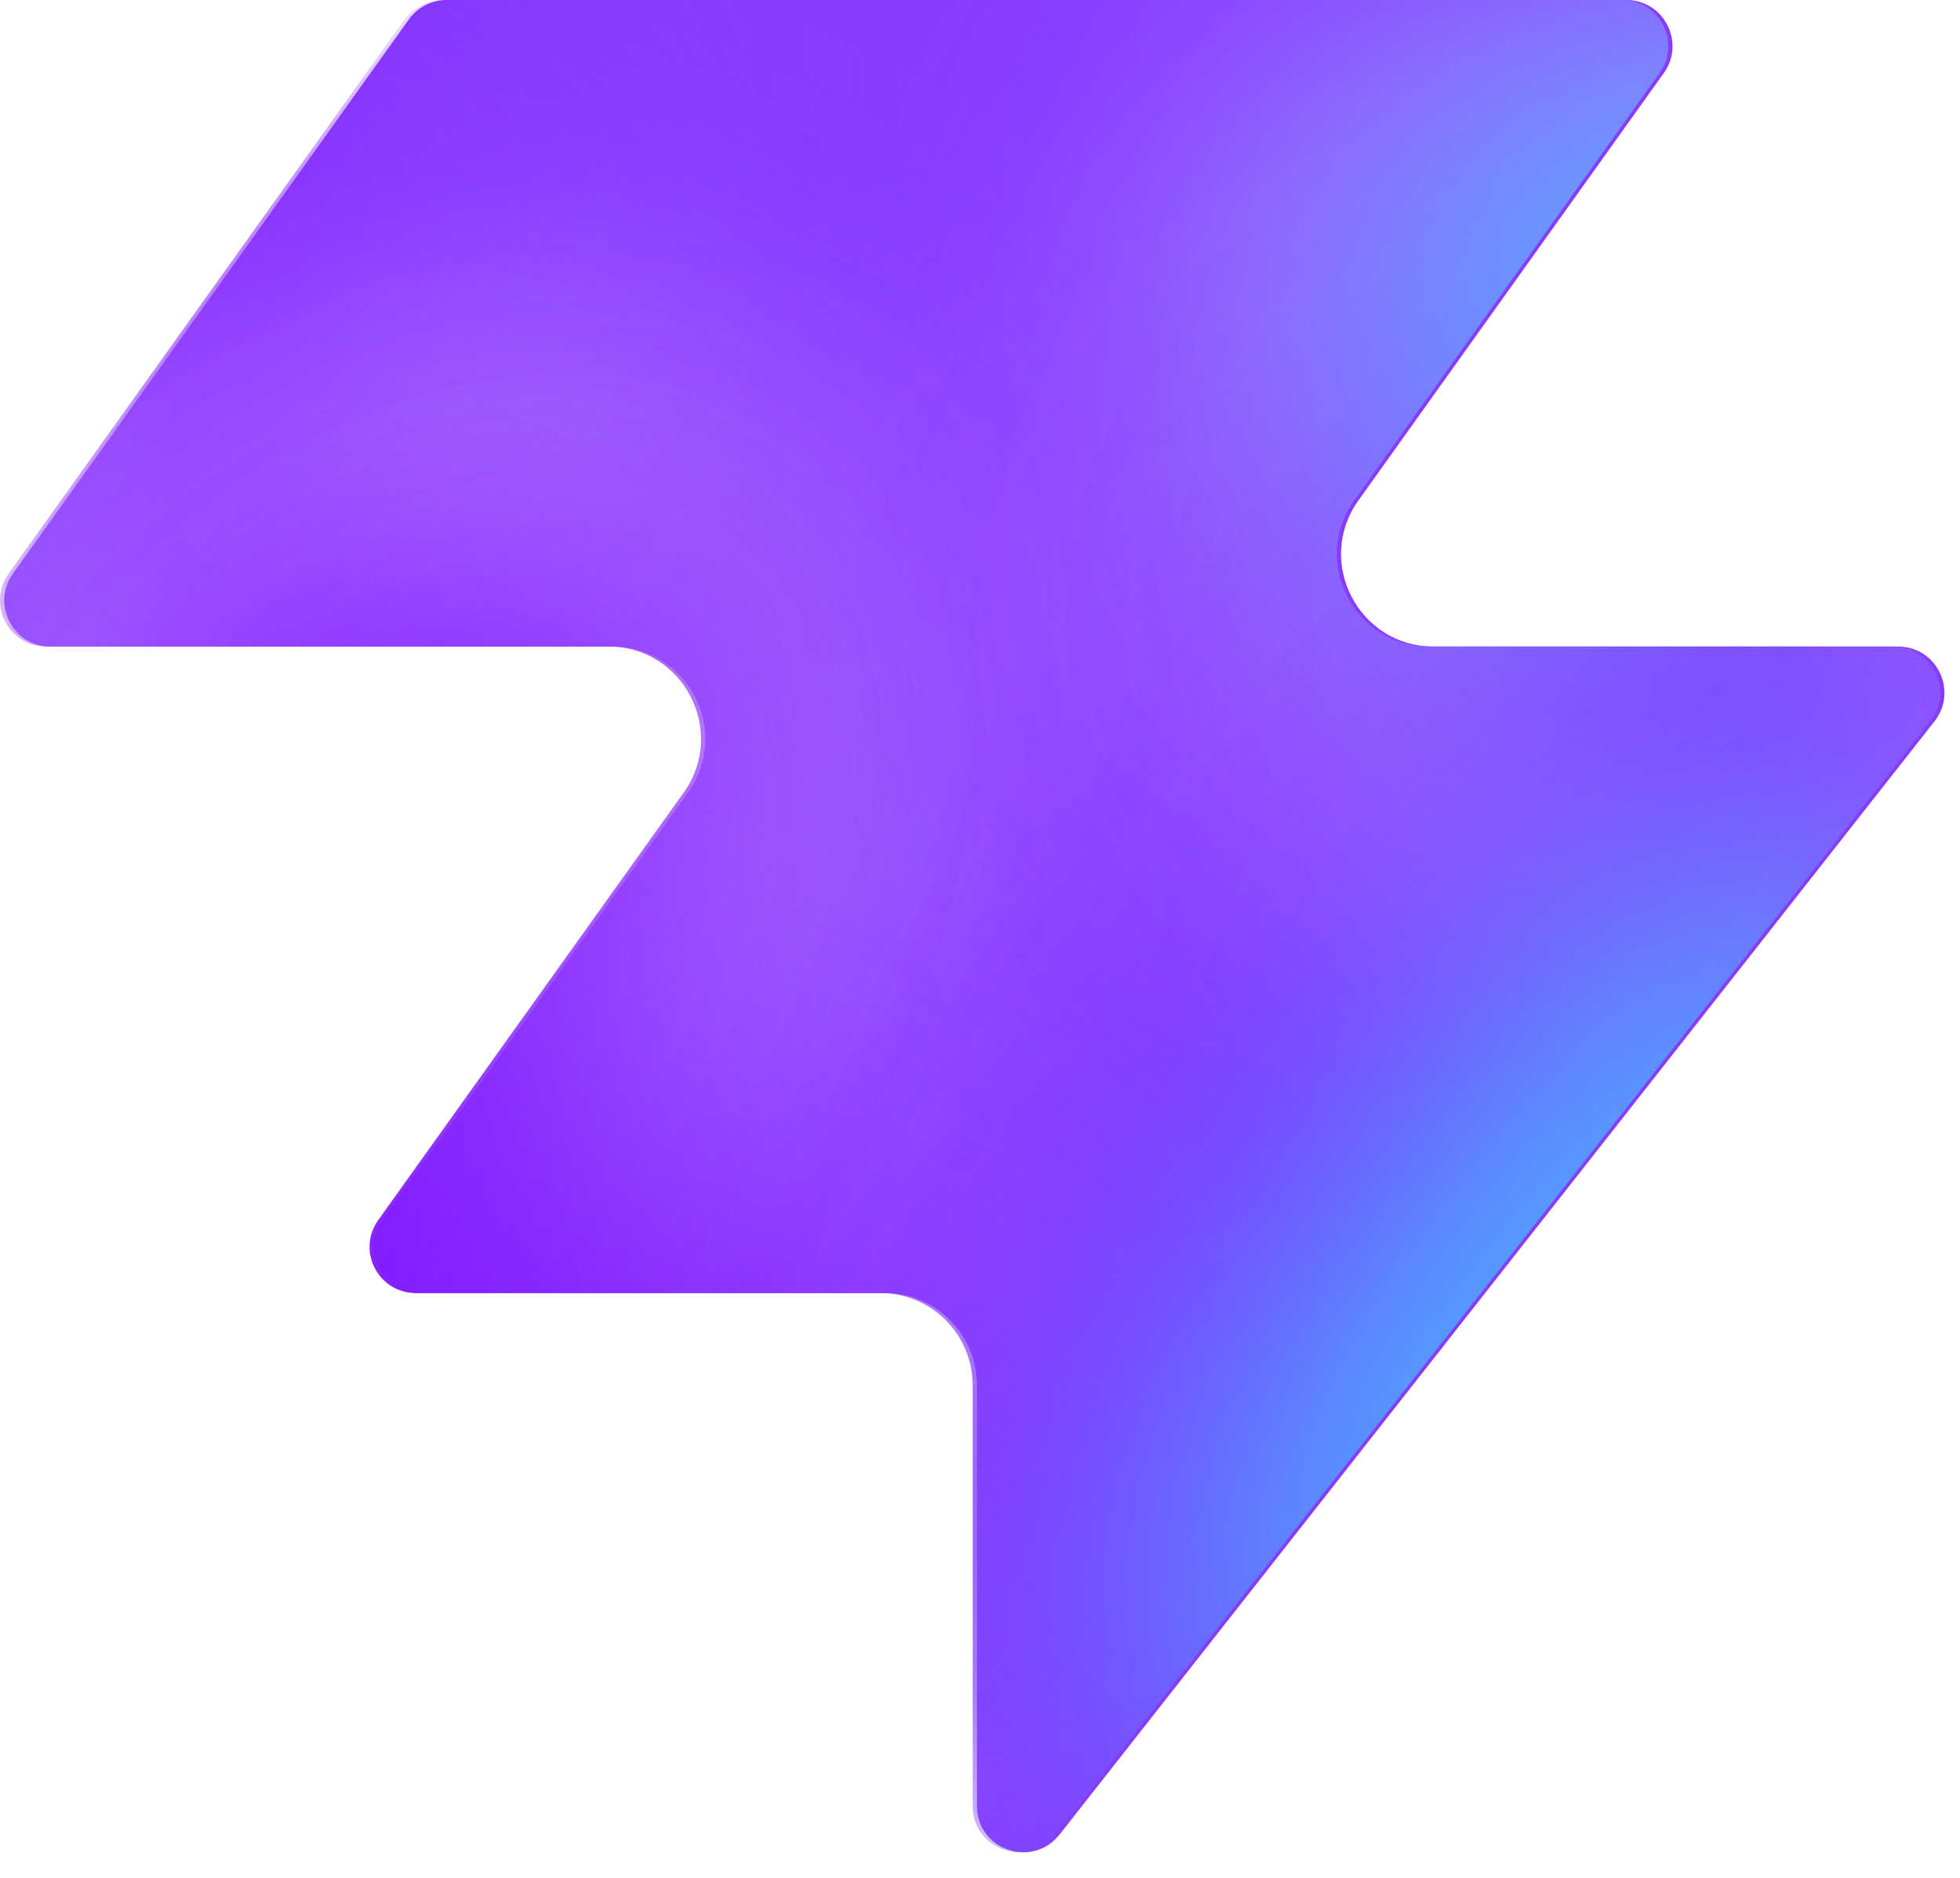
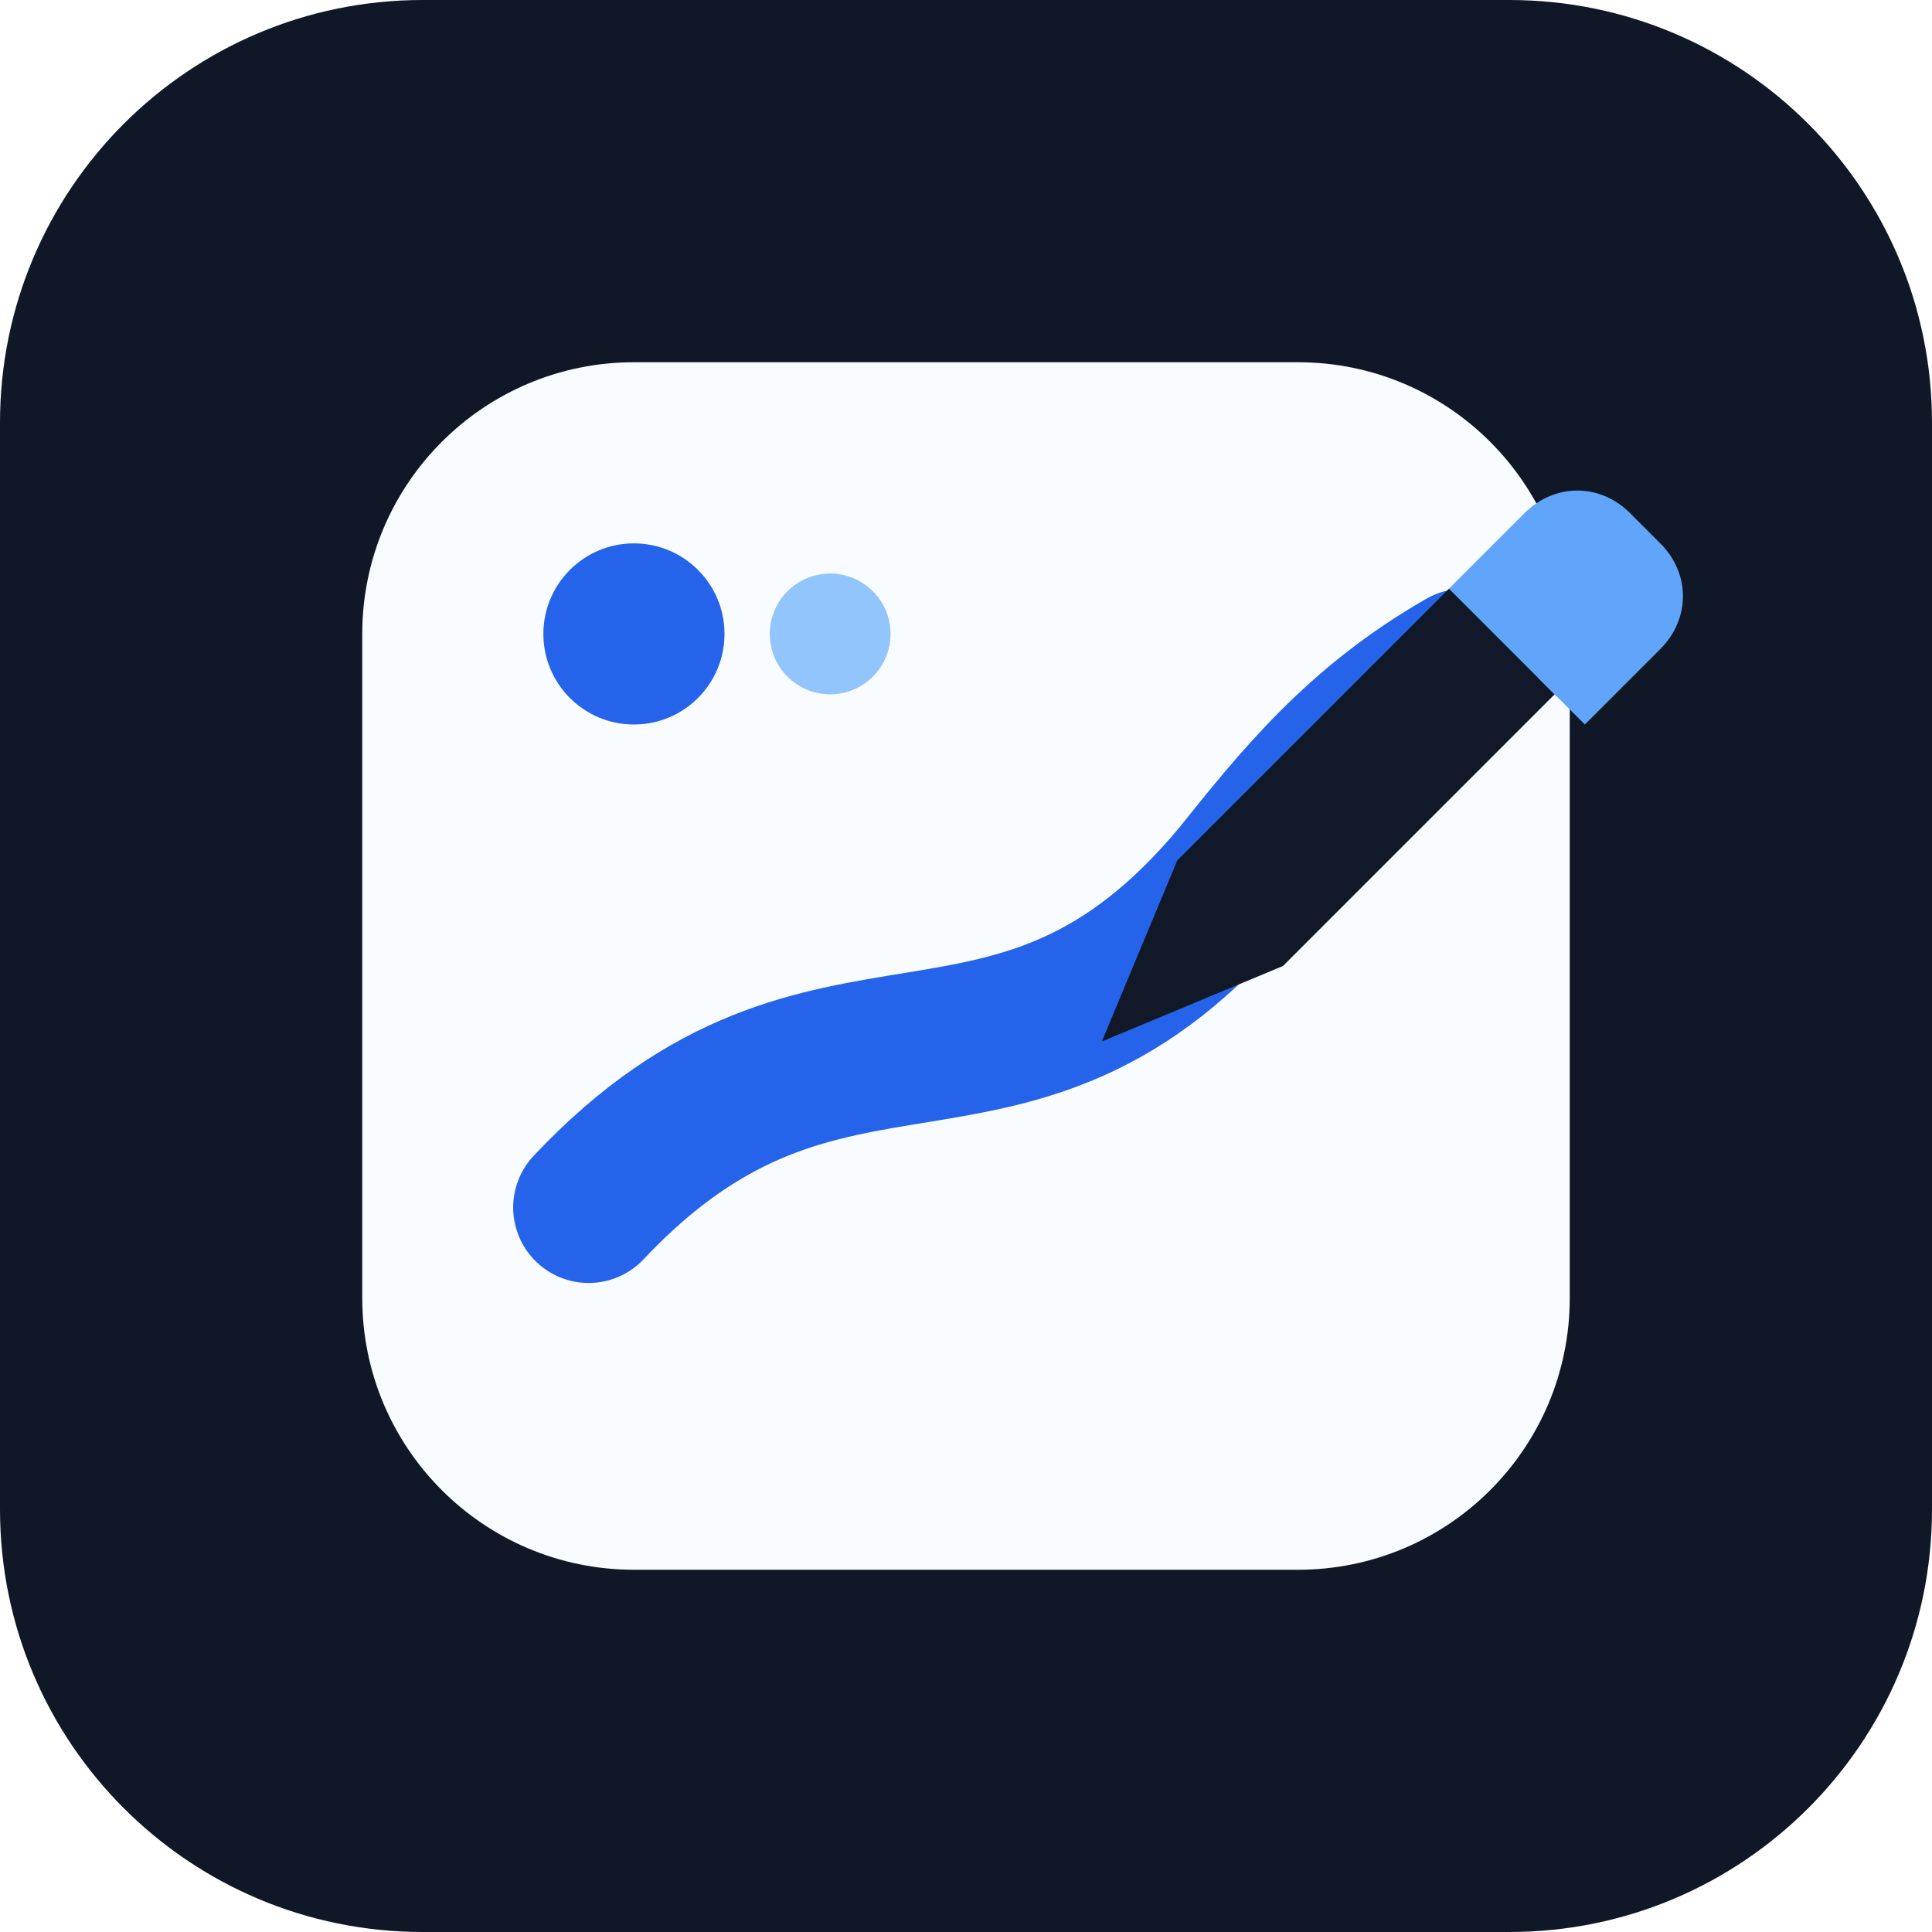
- <svg xmlns="http://www.w3.org/2000/svg" width="48" height="46" fill="none" viewBox="0 0 48 46">
-   <path fill="#863bff" d="M25.946 44.938c-.664.845-2.021.375-2.021-.698V33.937a2.26 2.26 0 0 0-2.262-2.262H10.287c-.92 0-1.456-1.04-.92-1.788l7.48-10.471c1.07-1.497 0-3.578-1.842-3.578H1.237c-.92 0-1.456-1.04-.92-1.788L10.013.474c.214-.297.556-.474.92-.474h28.894c.92 0 1.456 1.04.92 1.788l-7.48 10.471c-1.07 1.498 0 3.579 1.842 3.579h11.377c.943 0 1.473 1.088.89 1.83L25.947 44.94z" style="fill:#863bff;fill:color(display-p3 .525 .23 1);fill-opacity:1" />
-   <mask id="a" width="48" height="46" x="0" y="0" maskUnits="userSpaceOnUse" style="mask-type:alpha">
-     <path fill="#000" d="M25.842 44.938c-.664.844-2.021.375-2.021-.698V33.937a2.26 2.26 0 0 0-2.262-2.262H10.183c-.92 0-1.456-1.04-.92-1.788l7.48-10.471c1.07-1.498 0-3.579-1.842-3.579H1.133c-.92 0-1.456-1.04-.92-1.787L9.91.473c.214-.297.556-.474.92-.474h28.894c.92 0 1.456 1.04.92 1.788l-7.48 10.471c-1.07 1.498 0 3.578 1.842 3.578h11.377c.943 0 1.473 1.088.89 1.832L25.843 44.94z" style="fill:#000;fill-opacity:1" />
-   </mask>
-   <g mask="url(#a)">
-     <g filter="url(#b)">
-       <ellipse cx="5.508" cy="14.704" fill="#ede6ff" rx="5.508" ry="14.704" style="fill:#ede6ff;fill:color(display-p3 .927 .903 1);fill-opacity:1" transform="matrix(.00324 1 1 -.00324 -4.47 31.516)" />
-     </g>
-     <g filter="url(#c)">
-       <ellipse cx="10.399" cy="29.851" fill="#ede6ff" rx="10.399" ry="29.851" style="fill:#ede6ff;fill:color(display-p3 .927 .903 1);fill-opacity:1" transform="matrix(.00324 1 1 -.00324 -39.328 7.883)" />
-     </g>
-     <g filter="url(#d)">
-       <ellipse cx="5.508" cy="30.487" fill="#7e14ff" rx="5.508" ry="30.487" style="fill:#7e14ff;fill:color(display-p3 .492 .077 1);fill-opacity:1" transform="rotate(89.814 -25.913 -14.639)scale(1 -1)" />
-     </g>
-     <g filter="url(#e)">
-       <ellipse cx="5.508" cy="30.599" fill="#7e14ff" rx="5.508" ry="30.599" style="fill:#7e14ff;fill:color(display-p3 .492 .077 1);fill-opacity:1" transform="rotate(89.814 -32.644 -3.334)scale(1 -1)" />
-     </g>
-     <g filter="url(#f)">
-       <ellipse cx="5.508" cy="30.599" fill="#7e14ff" rx="5.508" ry="30.599" style="fill:#7e14ff;fill:color(display-p3 .492 .077 1);fill-opacity:1" transform="matrix(.00324 1 1 -.00324 -34.34 30.47)" />
-     </g>
-     <g filter="url(#g)">
-       <ellipse cx="14.072" cy="22.078" fill="#ede6ff" rx="14.072" ry="22.078" style="fill:#ede6ff;fill:color(display-p3 .927 .903 1);fill-opacity:1" transform="rotate(93.35 24.506 48.493)scale(-1 1)" />
-     </g>
-     <g filter="url(#h)">
-       <ellipse cx="3.47" cy="21.501" fill="#7e14ff" rx="3.47" ry="21.501" style="fill:#7e14ff;fill:color(display-p3 .492 .077 1);fill-opacity:1" transform="rotate(89.009 28.708 47.59)scale(-1 1)" />
-     </g>
-     <g filter="url(#i)">
-       <ellipse cx="3.47" cy="21.501" fill="#7e14ff" rx="3.47" ry="21.501" style="fill:#7e14ff;fill:color(display-p3 .492 .077 1);fill-opacity:1" transform="rotate(89.009 28.708 47.59)scale(-1 1)" />
-     </g>
-     <g filter="url(#j)">
-       <ellipse cx=".387" cy="8.972" fill="#7e14ff" rx="4.407" ry="29.108" style="fill:#7e14ff;fill:color(display-p3 .492 .077 1);fill-opacity:1" transform="rotate(39.51 .387 8.972)" />
-     </g>
-     <g filter="url(#k)">
-       <ellipse cx="47.523" cy="-6.092" fill="#7e14ff" rx="4.407" ry="29.108" style="fill:#7e14ff;fill:color(display-p3 .492 .077 1);fill-opacity:1" transform="rotate(37.892 47.523 -6.092)" />
-     </g>
-     <g filter="url(#l)">
-       <ellipse cx="41.412" cy="6.333" fill="#47bfff" rx="5.971" ry="9.665" style="fill:#47bfff;fill:color(display-p3 .28 .748 1);fill-opacity:1" transform="rotate(37.892 41.412 6.333)" />
-     </g>
-     <g filter="url(#m)">
-       <ellipse cx="-1.879" cy="38.332" fill="#7e14ff" rx="4.407" ry="29.108" style="fill:#7e14ff;fill:color(display-p3 .492 .077 1);fill-opacity:1" transform="rotate(37.892 -1.88 38.332)" />
-     </g>
-     <g filter="url(#n)">
-       <ellipse cx="-1.879" cy="38.332" fill="#7e14ff" rx="4.407" ry="29.108" style="fill:#7e14ff;fill:color(display-p3 .492 .077 1);fill-opacity:1" transform="rotate(37.892 -1.88 38.332)" />
-     </g>
-     <g filter="url(#o)">
-       <ellipse cx="35.651" cy="29.907" fill="#7e14ff" rx="4.407" ry="29.108" style="fill:#7e14ff;fill:color(display-p3 .492 .077 1);fill-opacity:1" transform="rotate(37.892 35.651 29.907)" />
-     </g>
-     <g filter="url(#p)">
-       <ellipse cx="38.418" cy="32.4" fill="#47bfff" rx="5.971" ry="15.297" style="fill:#47bfff;fill:color(display-p3 .28 .748 1);fill-opacity:1" transform="rotate(37.892 38.418 32.4)" />
-     </g>
-   </g>
-   <defs>
-     <filter id="b" width="60.045" height="41.654" x="-19.77" y="16.149" color-interpolation-filters="sRGB" filterUnits="userSpaceOnUse">
-       <feFlood flood-opacity="0" result="BackgroundImageFix" />
-       <feBlend in="SourceGraphic" in2="BackgroundImageFix" result="shape" />
-       <feGaussianBlur result="effect1_foregroundBlur_2002_17158" stdDeviation="7.659" />
-     </filter>
-     <filter id="c" width="90.34" height="51.437" x="-54.613" y="-7.533" color-interpolation-filters="sRGB" filterUnits="userSpaceOnUse">
-       <feFlood flood-opacity="0" result="BackgroundImageFix" />
-       <feBlend in="SourceGraphic" in2="BackgroundImageFix" result="shape" />
-       <feGaussianBlur result="effect1_foregroundBlur_2002_17158" stdDeviation="7.659" />
-     </filter>
-     <filter id="d" width="79.355" height="29.4" x="-49.64" y="2.03" color-interpolation-filters="sRGB" filterUnits="userSpaceOnUse">
-       <feFlood flood-opacity="0" result="BackgroundImageFix" />
-       <feBlend in="SourceGraphic" in2="BackgroundImageFix" result="shape" />
-       <feGaussianBlur result="effect1_foregroundBlur_2002_17158" stdDeviation="4.596" />
-     </filter>
-     <filter id="e" width="79.579" height="29.4" x="-45.045" y="20.029" color-interpolation-filters="sRGB" filterUnits="userSpaceOnUse">
-       <feFlood flood-opacity="0" result="BackgroundImageFix" />
-       <feBlend in="SourceGraphic" in2="BackgroundImageFix" result="shape" />
-       <feGaussianBlur result="effect1_foregroundBlur_2002_17158" stdDeviation="4.596" />
-     </filter>
-     <filter id="f" width="79.579" height="29.4" x="-43.513" y="21.178" color-interpolation-filters="sRGB" filterUnits="userSpaceOnUse">
-       <feFlood flood-opacity="0" result="BackgroundImageFix" />
-       <feBlend in="SourceGraphic" in2="BackgroundImageFix" result="shape" />
-       <feGaussianBlur result="effect1_foregroundBlur_2002_17158" stdDeviation="4.596" />
-     </filter>
-     <filter id="g" width="74.749" height="58.852" x="15.756" y="-17.901" color-interpolation-filters="sRGB" filterUnits="userSpaceOnUse">
-       <feFlood flood-opacity="0" result="BackgroundImageFix" />
-       <feBlend in="SourceGraphic" in2="BackgroundImageFix" result="shape" />
-       <feGaussianBlur result="effect1_foregroundBlur_2002_17158" stdDeviation="7.659" />
-     </filter>
-     <filter id="h" width="61.377" height="25.362" x="23.548" y="2.284" color-interpolation-filters="sRGB" filterUnits="userSpaceOnUse">
-       <feFlood flood-opacity="0" result="BackgroundImageFix" />
-       <feBlend in="SourceGraphic" in2="BackgroundImageFix" result="shape" />
-       <feGaussianBlur result="effect1_foregroundBlur_2002_17158" stdDeviation="4.596" />
-     </filter>
-     <filter id="i" width="61.377" height="25.362" x="23.548" y="2.284" color-interpolation-filters="sRGB" filterUnits="userSpaceOnUse">
-       <feFlood flood-opacity="0" result="BackgroundImageFix" />
-       <feBlend in="SourceGraphic" in2="BackgroundImageFix" result="shape" />
-       <feGaussianBlur result="effect1_foregroundBlur_2002_17158" stdDeviation="4.596" />
-     </filter>
-     <filter id="j" width="56.045" height="63.649" x="-27.636" y="-22.853" color-interpolation-filters="sRGB" filterUnits="userSpaceOnUse">
-       <feFlood flood-opacity="0" result="BackgroundImageFix" />
-       <feBlend in="SourceGraphic" in2="BackgroundImageFix" result="shape" />
-       <feGaussianBlur result="effect1_foregroundBlur_2002_17158" stdDeviation="4.596" />
-     </filter>
-     <filter id="k" width="54.814" height="64.646" x="20.116" y="-38.415" color-interpolation-filters="sRGB" filterUnits="userSpaceOnUse">
-       <feFlood flood-opacity="0" result="BackgroundImageFix" />
-       <feBlend in="SourceGraphic" in2="BackgroundImageFix" result="shape" />
-       <feGaussianBlur result="effect1_foregroundBlur_2002_17158" stdDeviation="4.596" />
-     </filter>
-     <filter id="l" width="33.541" height="35.313" x="24.641" y="-11.323" color-interpolation-filters="sRGB" filterUnits="userSpaceOnUse">
-       <feFlood flood-opacity="0" result="BackgroundImageFix" />
-       <feBlend in="SourceGraphic" in2="BackgroundImageFix" result="shape" />
-       <feGaussianBlur result="effect1_foregroundBlur_2002_17158" stdDeviation="4.596" />
-     </filter>
-     <filter id="m" width="54.814" height="64.646" x="-29.286" y="6.009" color-interpolation-filters="sRGB" filterUnits="userSpaceOnUse">
-       <feFlood flood-opacity="0" result="BackgroundImageFix" />
-       <feBlend in="SourceGraphic" in2="BackgroundImageFix" result="shape" />
-       <feGaussianBlur result="effect1_foregroundBlur_2002_17158" stdDeviation="4.596" />
-     </filter>
-     <filter id="n" width="54.814" height="64.646" x="-29.286" y="6.009" color-interpolation-filters="sRGB" filterUnits="userSpaceOnUse">
-       <feFlood flood-opacity="0" result="BackgroundImageFix" />
-       <feBlend in="SourceGraphic" in2="BackgroundImageFix" result="shape" />
-       <feGaussianBlur result="effect1_foregroundBlur_2002_17158" stdDeviation="4.596" />
-     </filter>
-     <filter id="o" width="54.814" height="64.646" x="8.244" y="-2.416" color-interpolation-filters="sRGB" filterUnits="userSpaceOnUse">
-       <feFlood flood-opacity="0" result="BackgroundImageFix" />
-       <feBlend in="SourceGraphic" in2="BackgroundImageFix" result="shape" />
-       <feGaussianBlur result="effect1_foregroundBlur_2002_17158" stdDeviation="4.596" />
-     </filter>
-     <filter id="p" width="39.409" height="43.623" x="18.713" y="10.588" color-interpolation-filters="sRGB" filterUnits="userSpaceOnUse">
-       <feFlood flood-opacity="0" result="BackgroundImageFix" />
-       <feBlend in="SourceGraphic" in2="BackgroundImageFix" result="shape" />
-       <feGaussianBlur result="effect1_foregroundBlur_2002_17158" stdDeviation="4.596" />
-     </filter>
-   </defs>
+ <svg xmlns="http://www.w3.org/2000/svg" width="128" height="128" viewBox="0 0 128 128" fill="none">
+   <rect width="128" height="128" rx="28" fill="#101828" />
+   <rect x="24" y="24" width="80" height="80" rx="18" fill="#F8FBFF" />
+   <path d="M39 80c16-17 28-4 43-22 4-5 8-10 15-14" stroke="#2563EB" stroke-width="10" stroke-linecap="round" />
+   <path d="M78 57l18-18 7 7-18 18-12 5 5-12z" fill="#111827" />
+   <path d="M96 39l5-5c2-2 5-2 7 0l2 2c2 2 2 5 0 7l-5 5-9-9z" fill="#60A5FA" />
+   <circle cx="42" cy="42" r="6" fill="#2563EB" />
+   <circle cx="55" cy="42" r="4" fill="#93C5FD" />
</svg>
